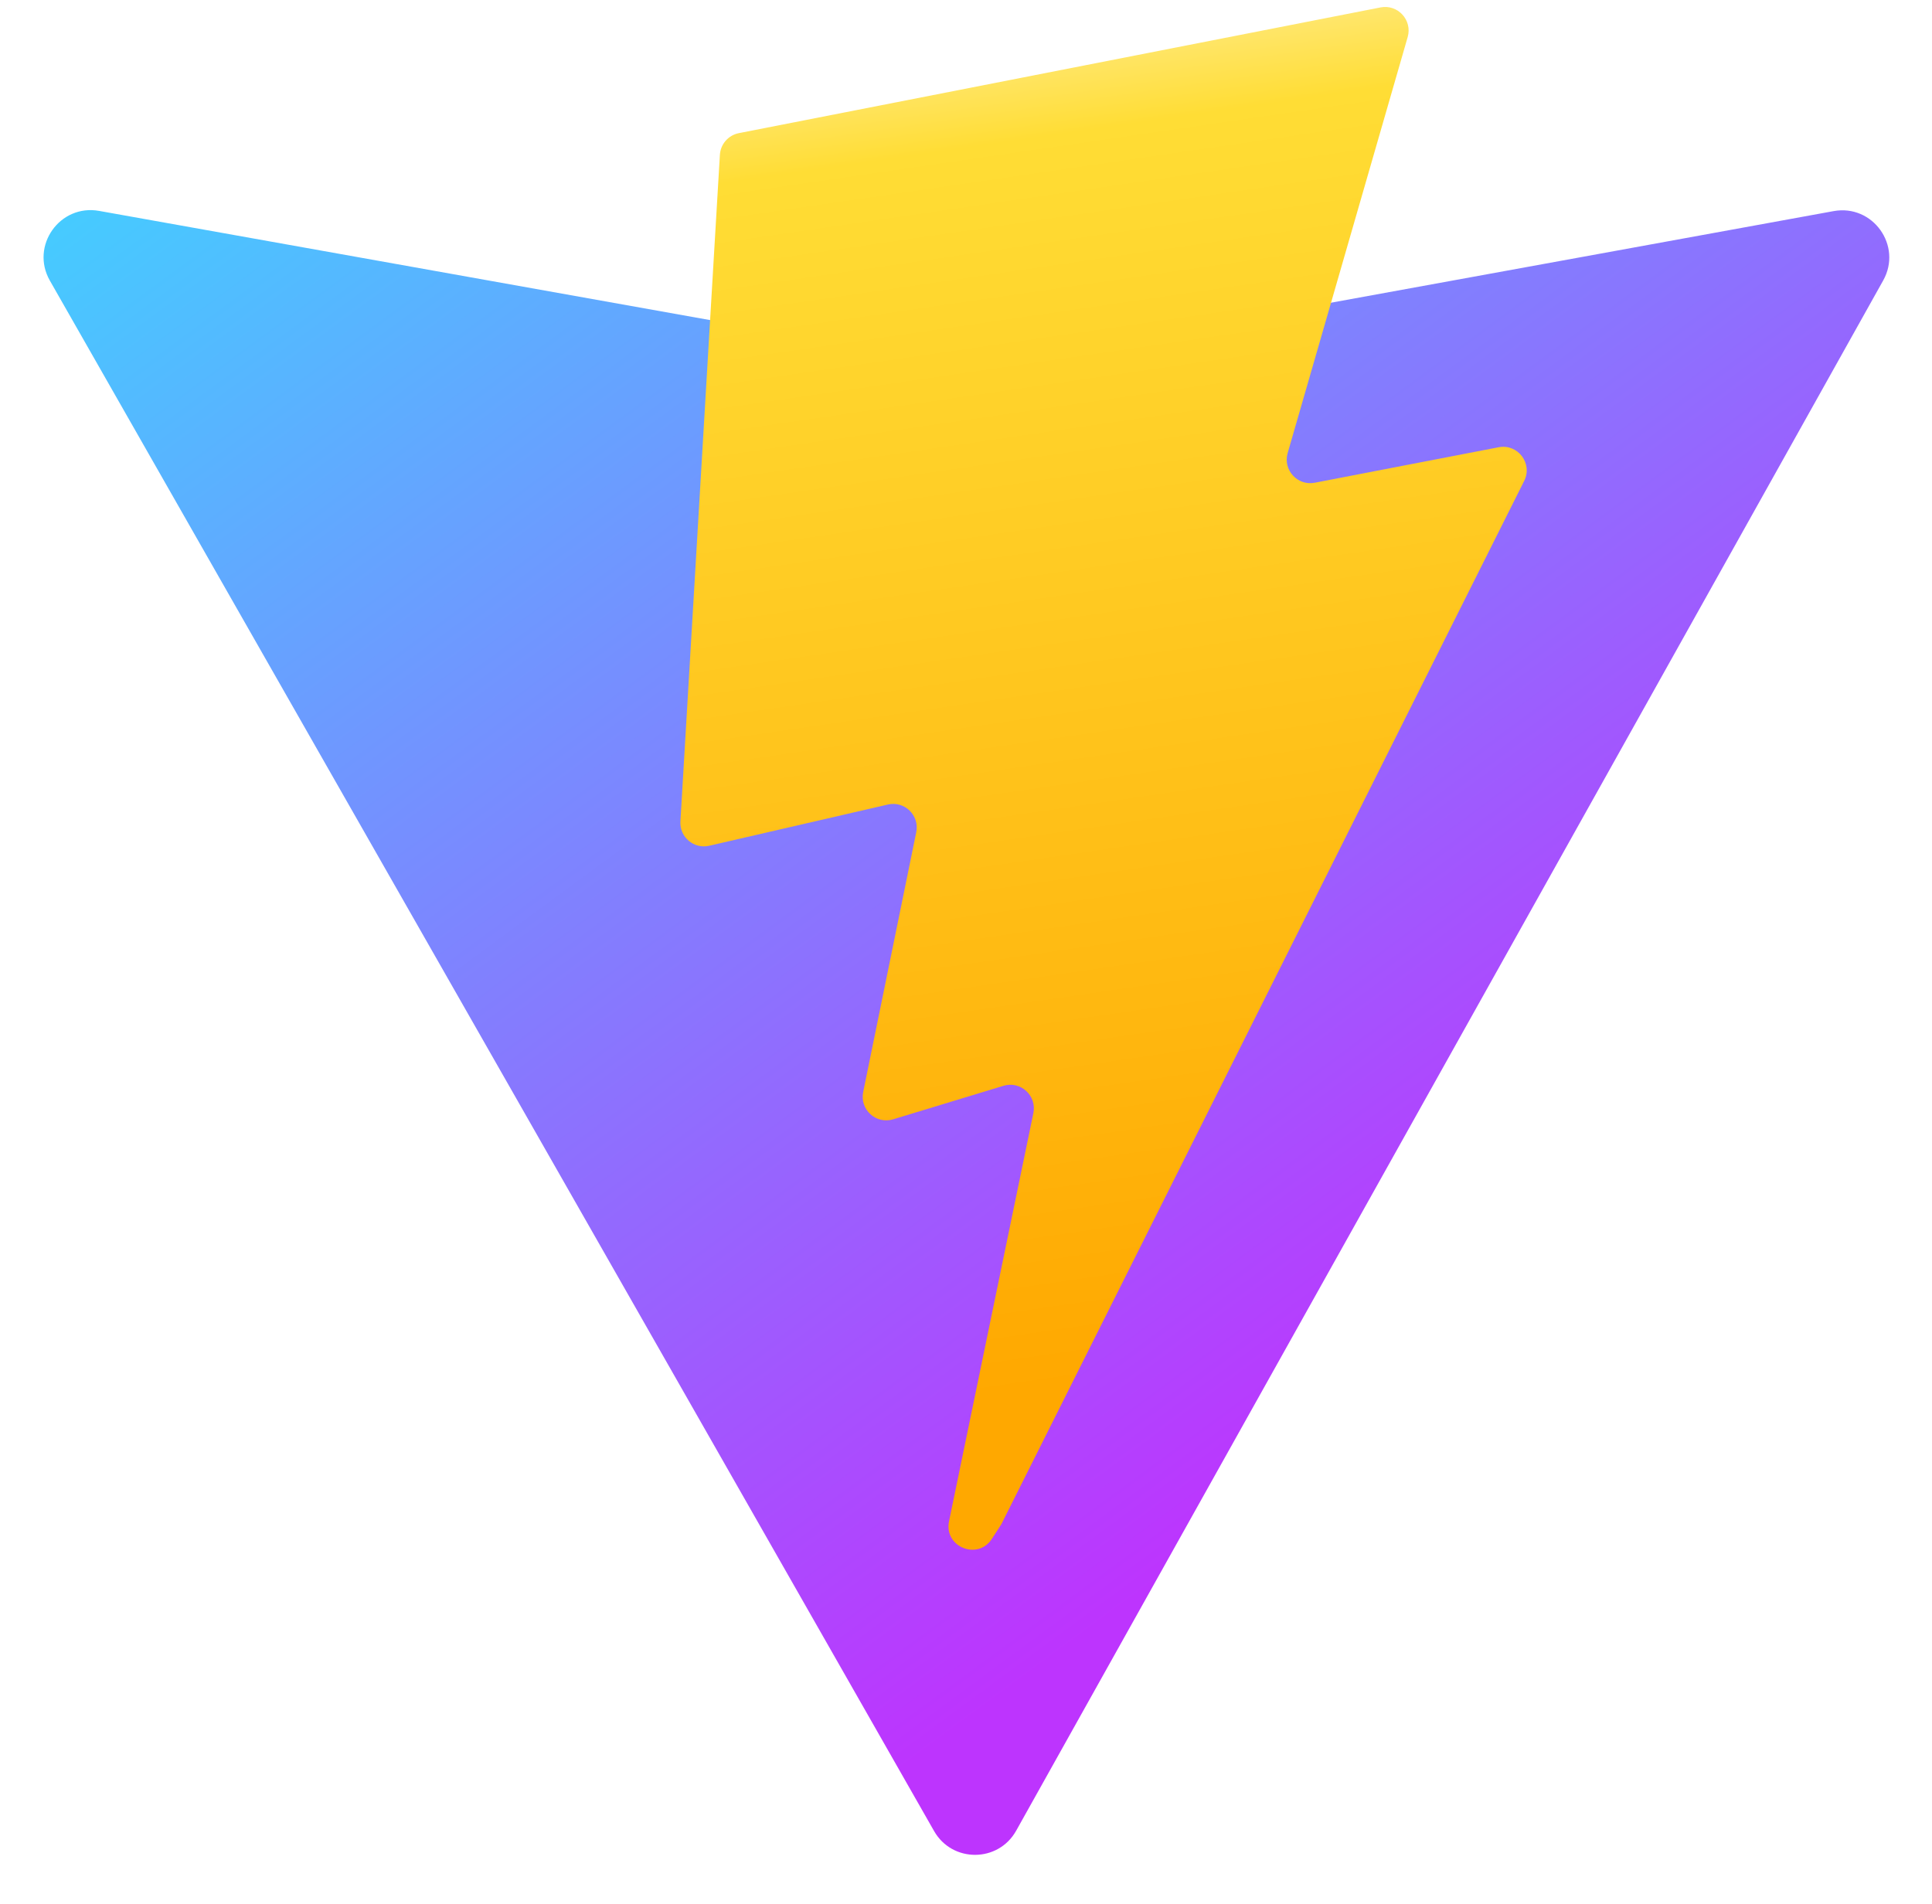
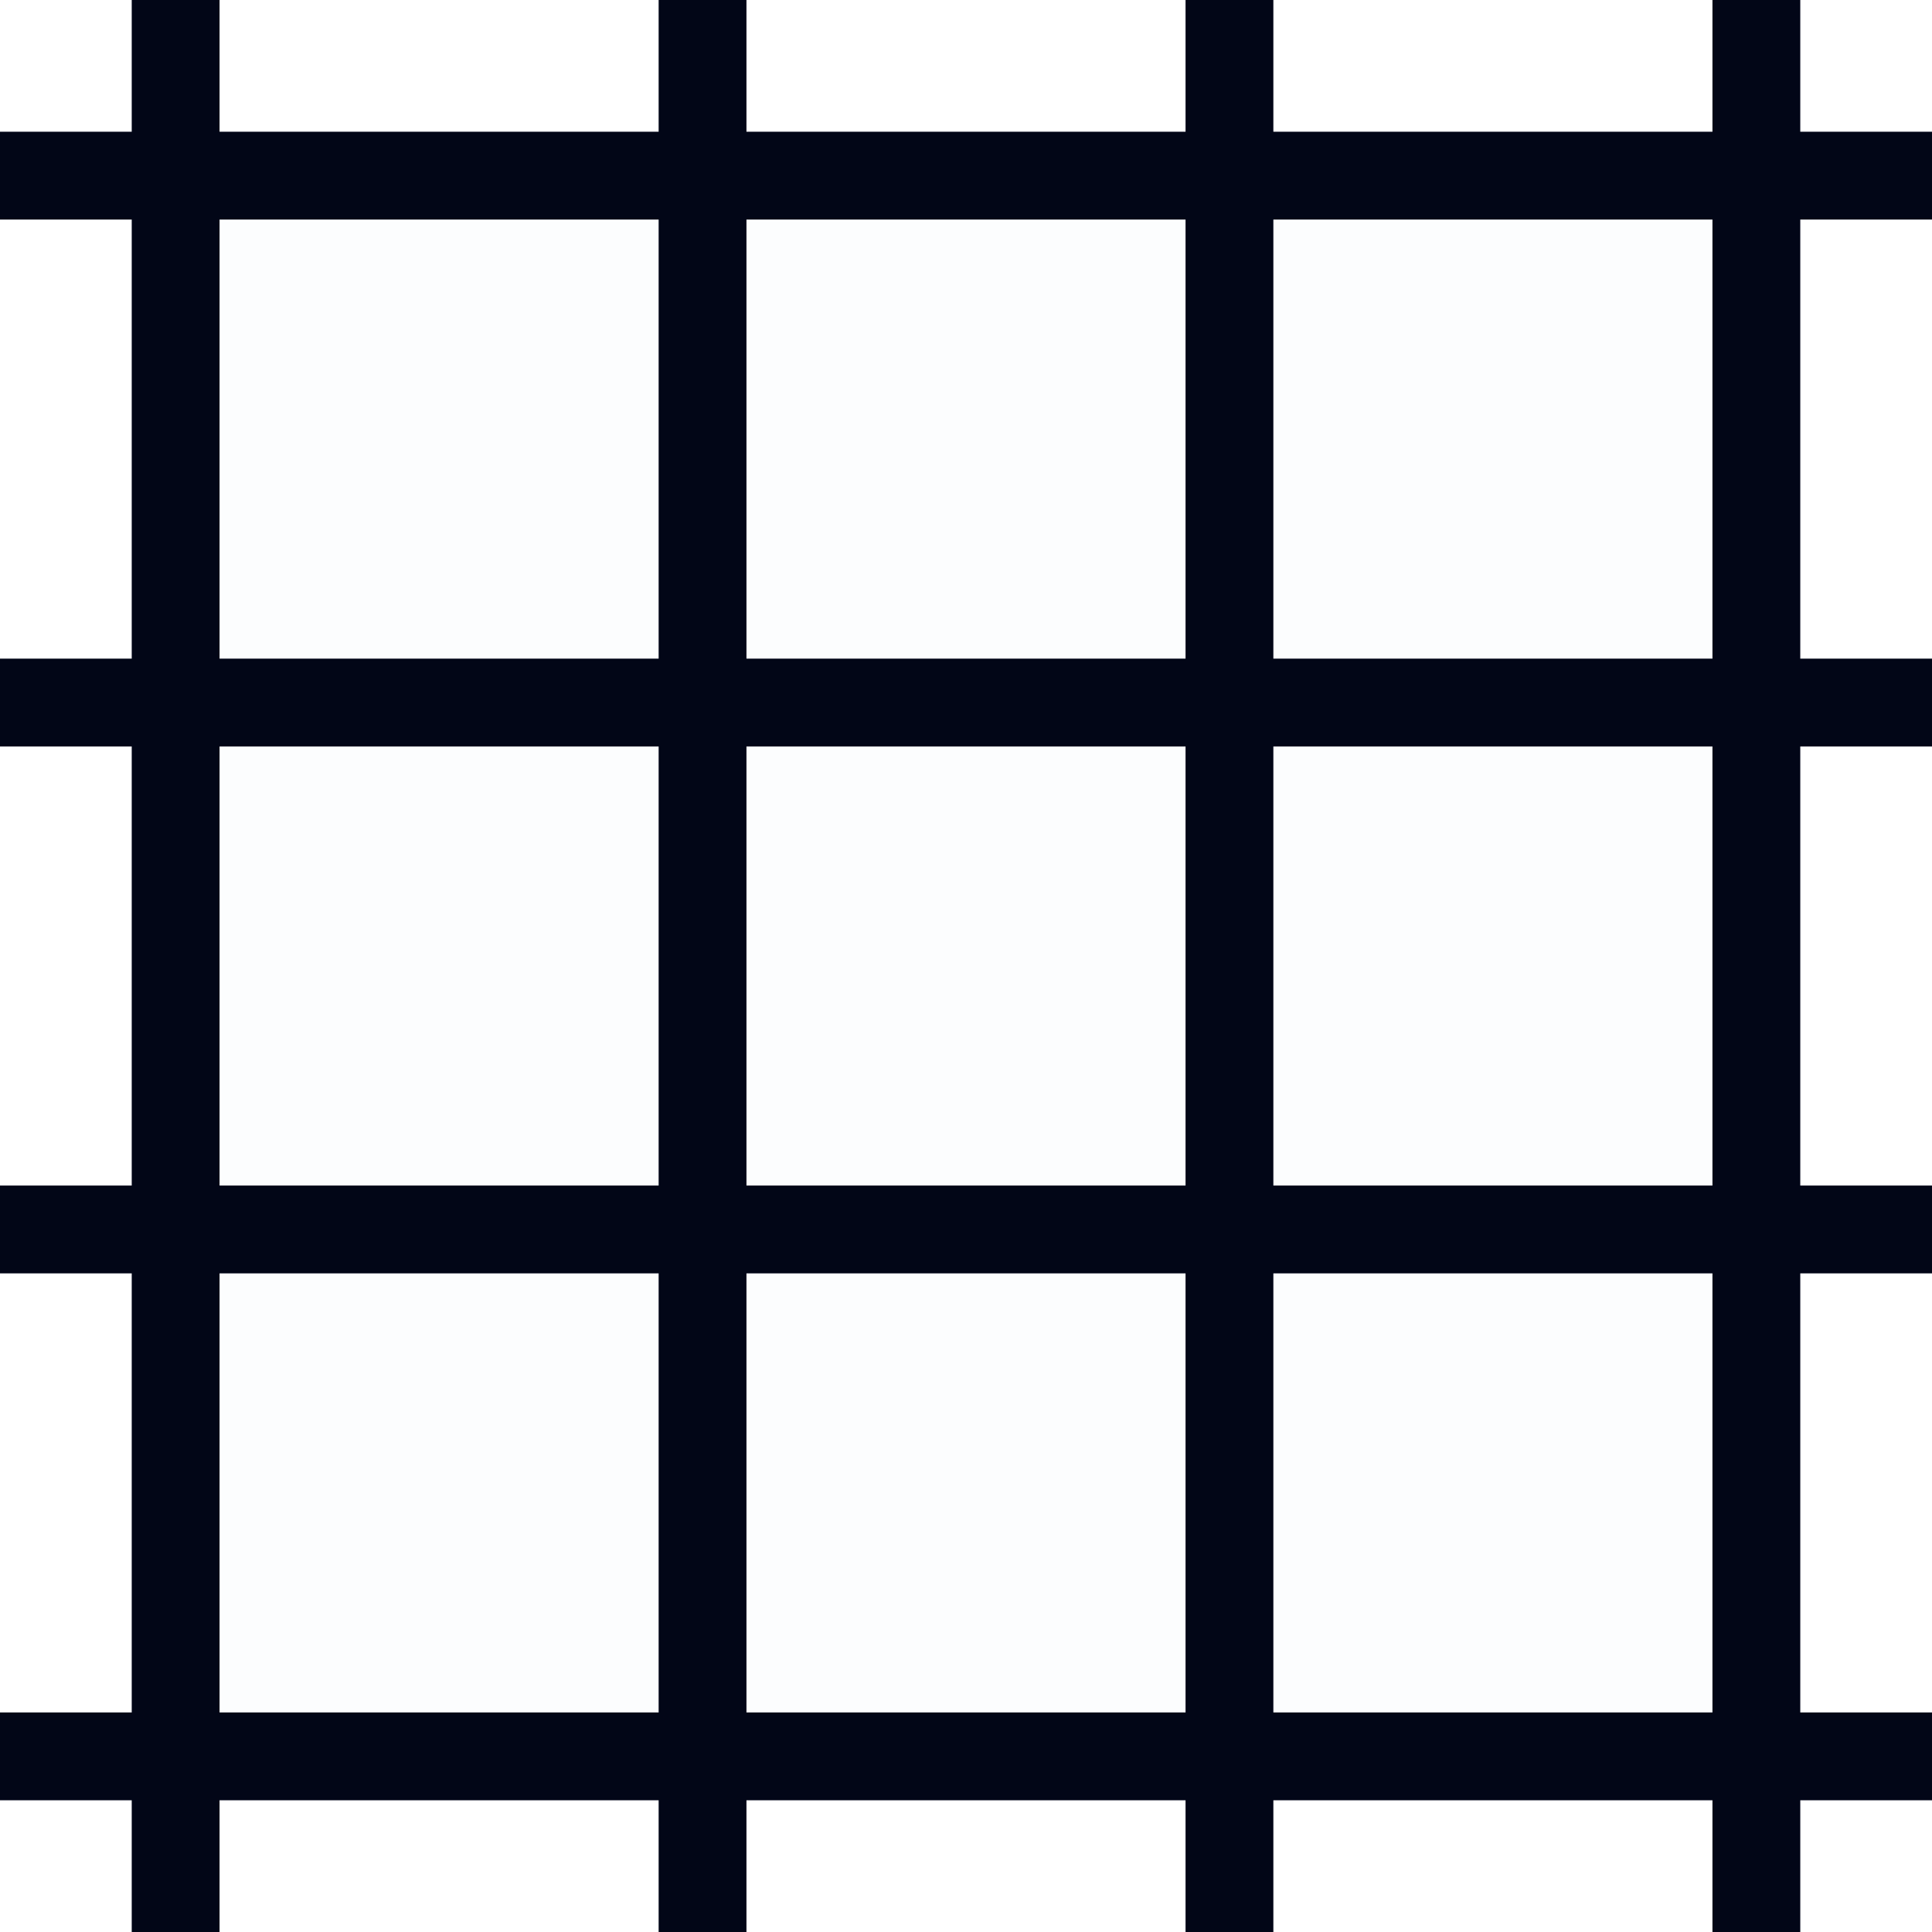
- <svg xmlns="http://www.w3.org/2000/svg" width="410" height="404" viewBox="0 0 410 404" fill="none">
-   <path d="M399.641 59.525L215.643 388.545C211.844 395.338 202.084 395.378 198.228 388.618L10.582 59.556C6.381 52.19 12.68 43.267 21.028 44.759L205.223 77.682C206.398 77.892 207.601 77.89 208.776 77.676L389.119 44.806C397.439 43.289 403.768 52.143 399.641 59.525Z" fill="url(#paint0_linear)" />
-   <path d="M292.965 1.574L156.801 28.255C154.563 28.694 152.906 30.59 152.771 32.866L144.395 174.33C144.198 177.662 147.258 180.248 150.51 179.498L188.42 170.749C191.967 169.931 195.172 173.055 194.443 176.622L183.18 231.775C182.422 235.487 185.907 238.661 189.532 237.56L212.947 230.446C216.577 229.344 220.065 232.527 219.297 236.242L201.398 322.875C200.278 328.294 207.486 331.249 210.492 326.603L212.5 323.5L323.454 102.072C325.312 98.365 322.108 94.137 318.036 94.923L279.014 102.454C275.347 103.161 272.227 99.746 273.262 96.158L298.731 7.867C299.767 4.273 296.636 0.855 292.965 1.574Z" fill="url(#paint1_linear)" />
-   <defs>
-     <linearGradient id="paint0_linear" x1="6" y1="33" x2="235" y2="344" gradientUnits="userSpaceOnUse">
-       <stop stop-color="#41D1FF" />
-       <stop offset="1" stop-color="#BD34FE" />
-     </linearGradient>
-     <linearGradient id="paint1_linear" x1="194.651" y1="8.818" x2="236.076" y2="292.989" gradientUnits="userSpaceOnUse">
-       <stop stop-color="#FFEA83" />
-       <stop offset="0.083" stop-color="#FFDD35" />
-       <stop offset="1" stop-color="#FFA800" />
-     </linearGradient>
-   </defs>
+ <svg xmlns="http://www.w3.org/2000/svg" viewBox="0 0 22 22">
+   <rect x="2" y="2" width="18" height="18" fill="#E2E8F0" opacity="0.1" />
+   <g stroke="#020617" strokeWidth="2">
+     <line x1="0" y1="2" x2="22" y2="2" />
+     <line x1="0" y1="8" x2="22" y2="8" />
+     <line x1="0" y1="14" x2="22" y2="14" />
+     <line x1="0" y1="20" x2="22" y2="20" />
+     <line y1="0" x1="2" y2="22" x2="2" />
+     <line y1="0" x1="8" y2="22" x2="8" />
+     <line y1="0" x1="14" y2="22" x2="14" />
+     <line y1="0" x1="20" y2="22" x2="20" />
+   </g>
</svg>
